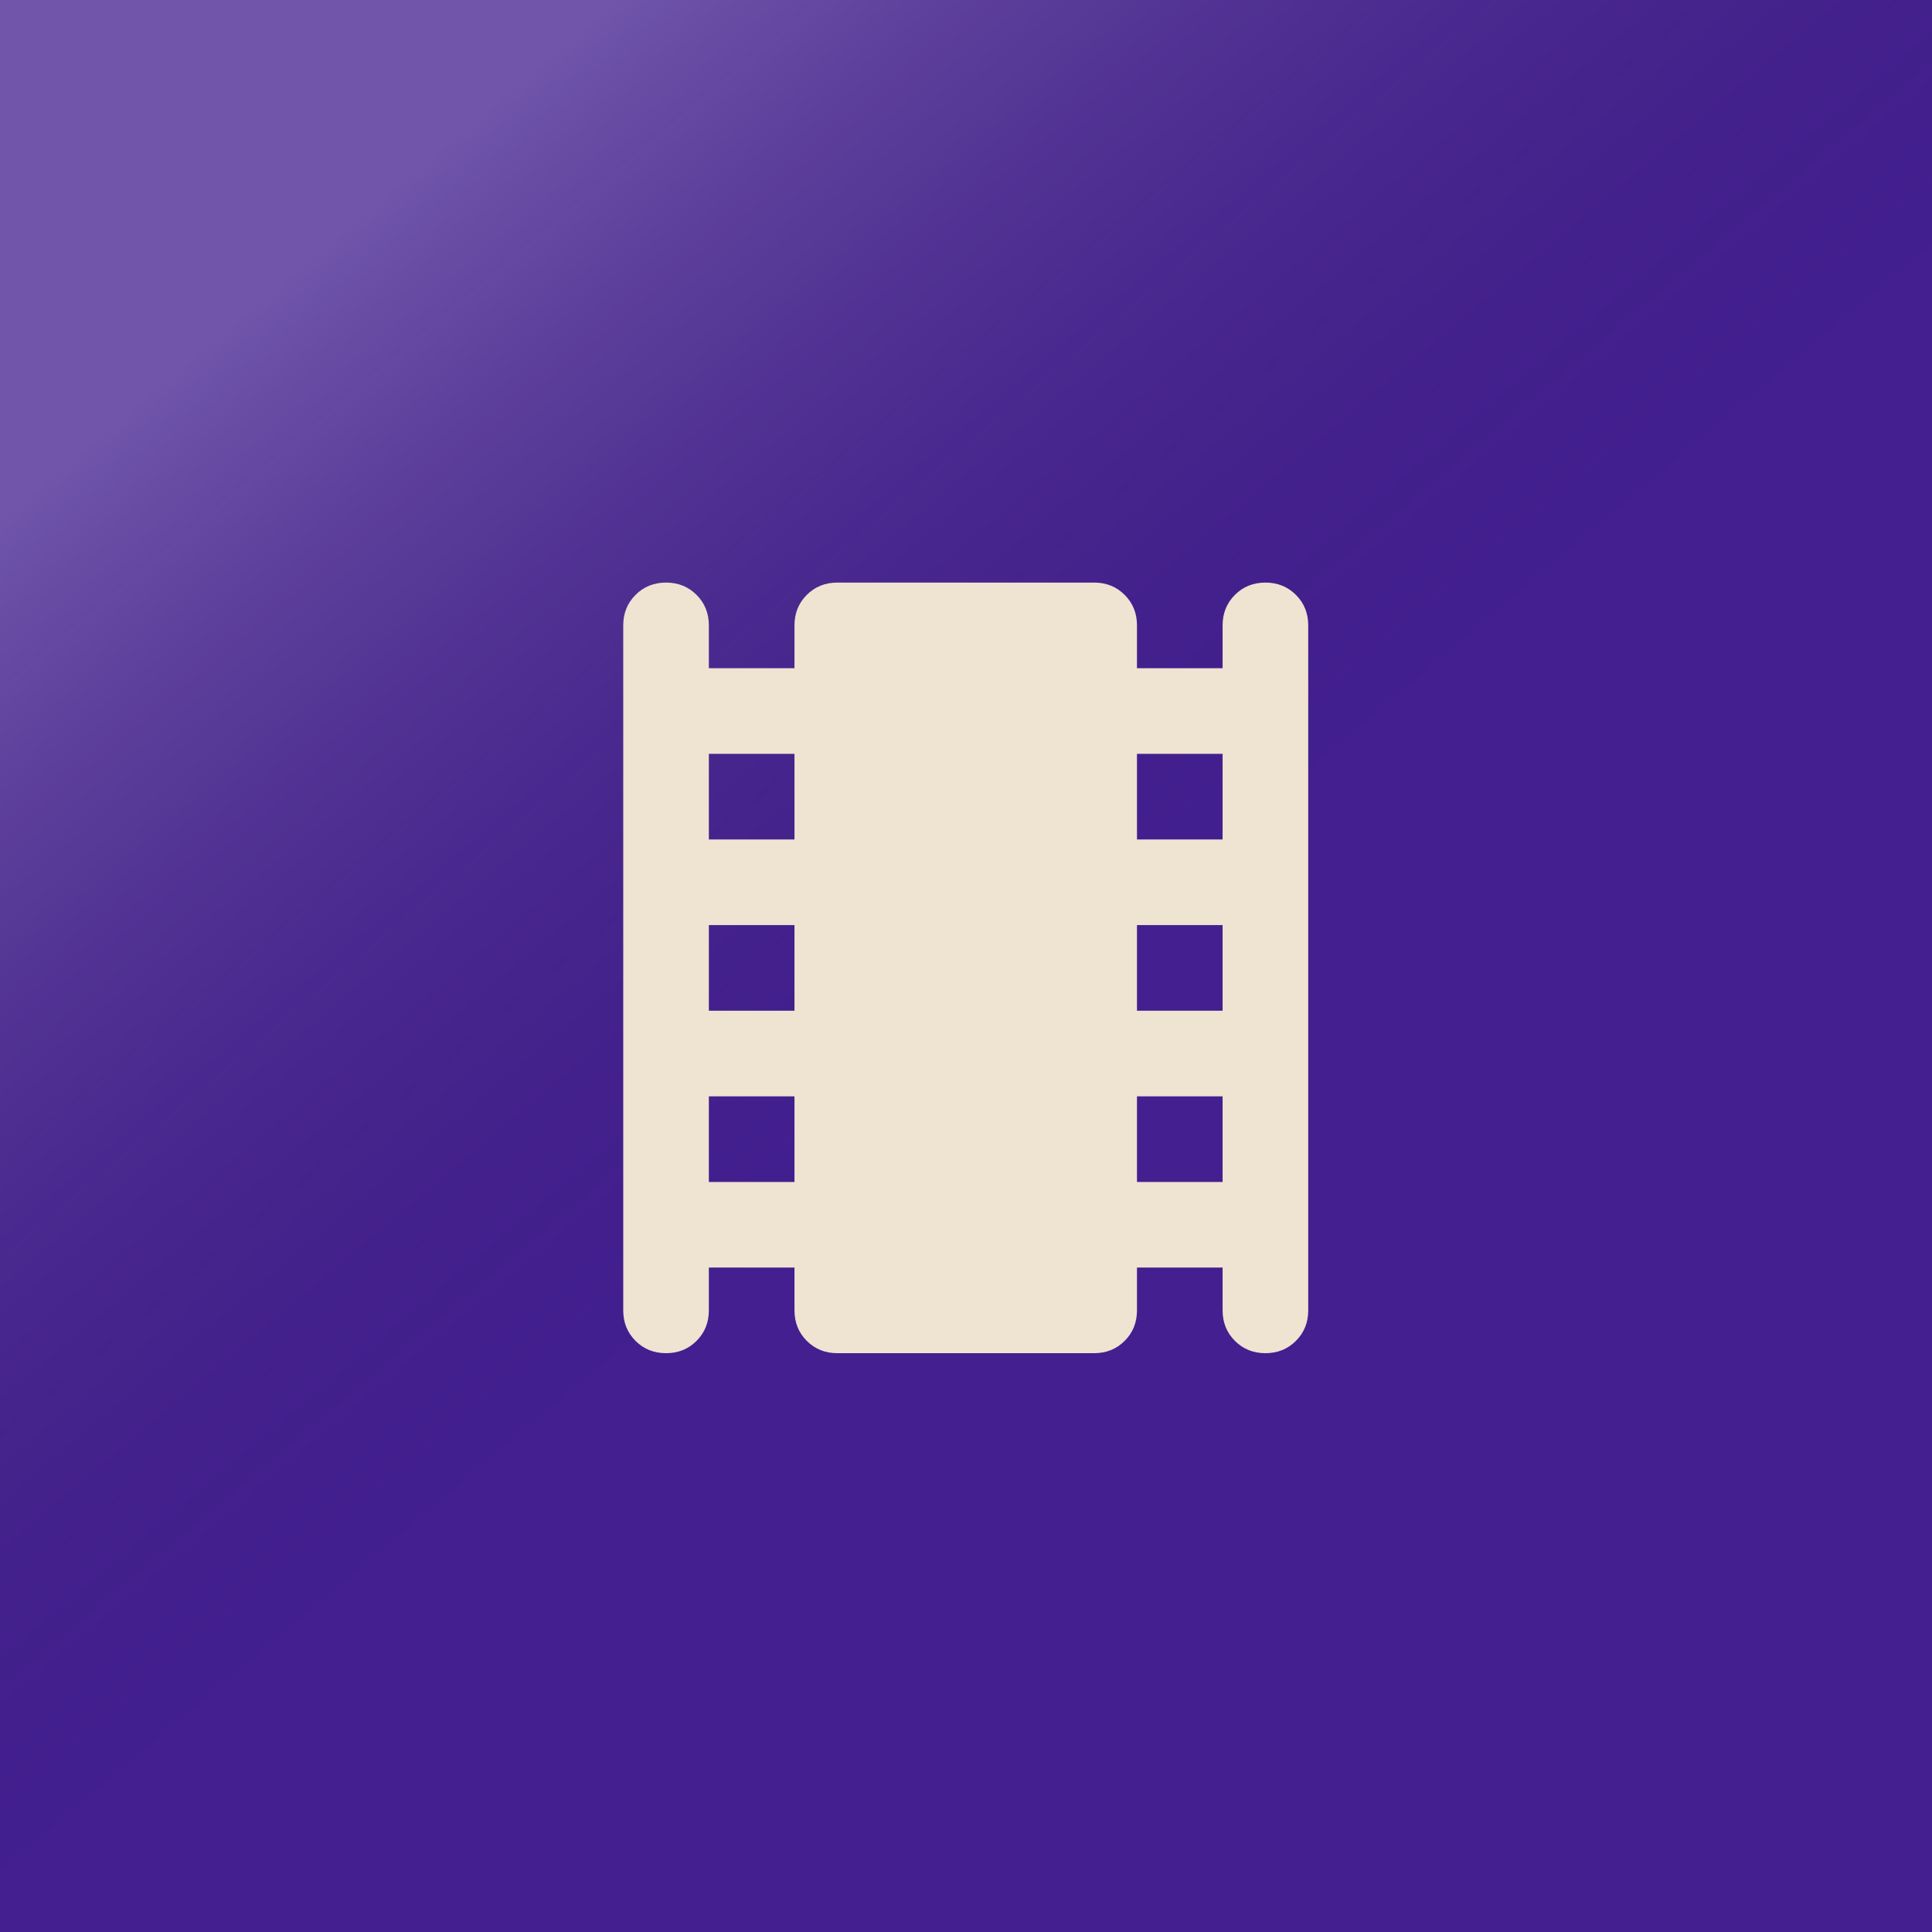
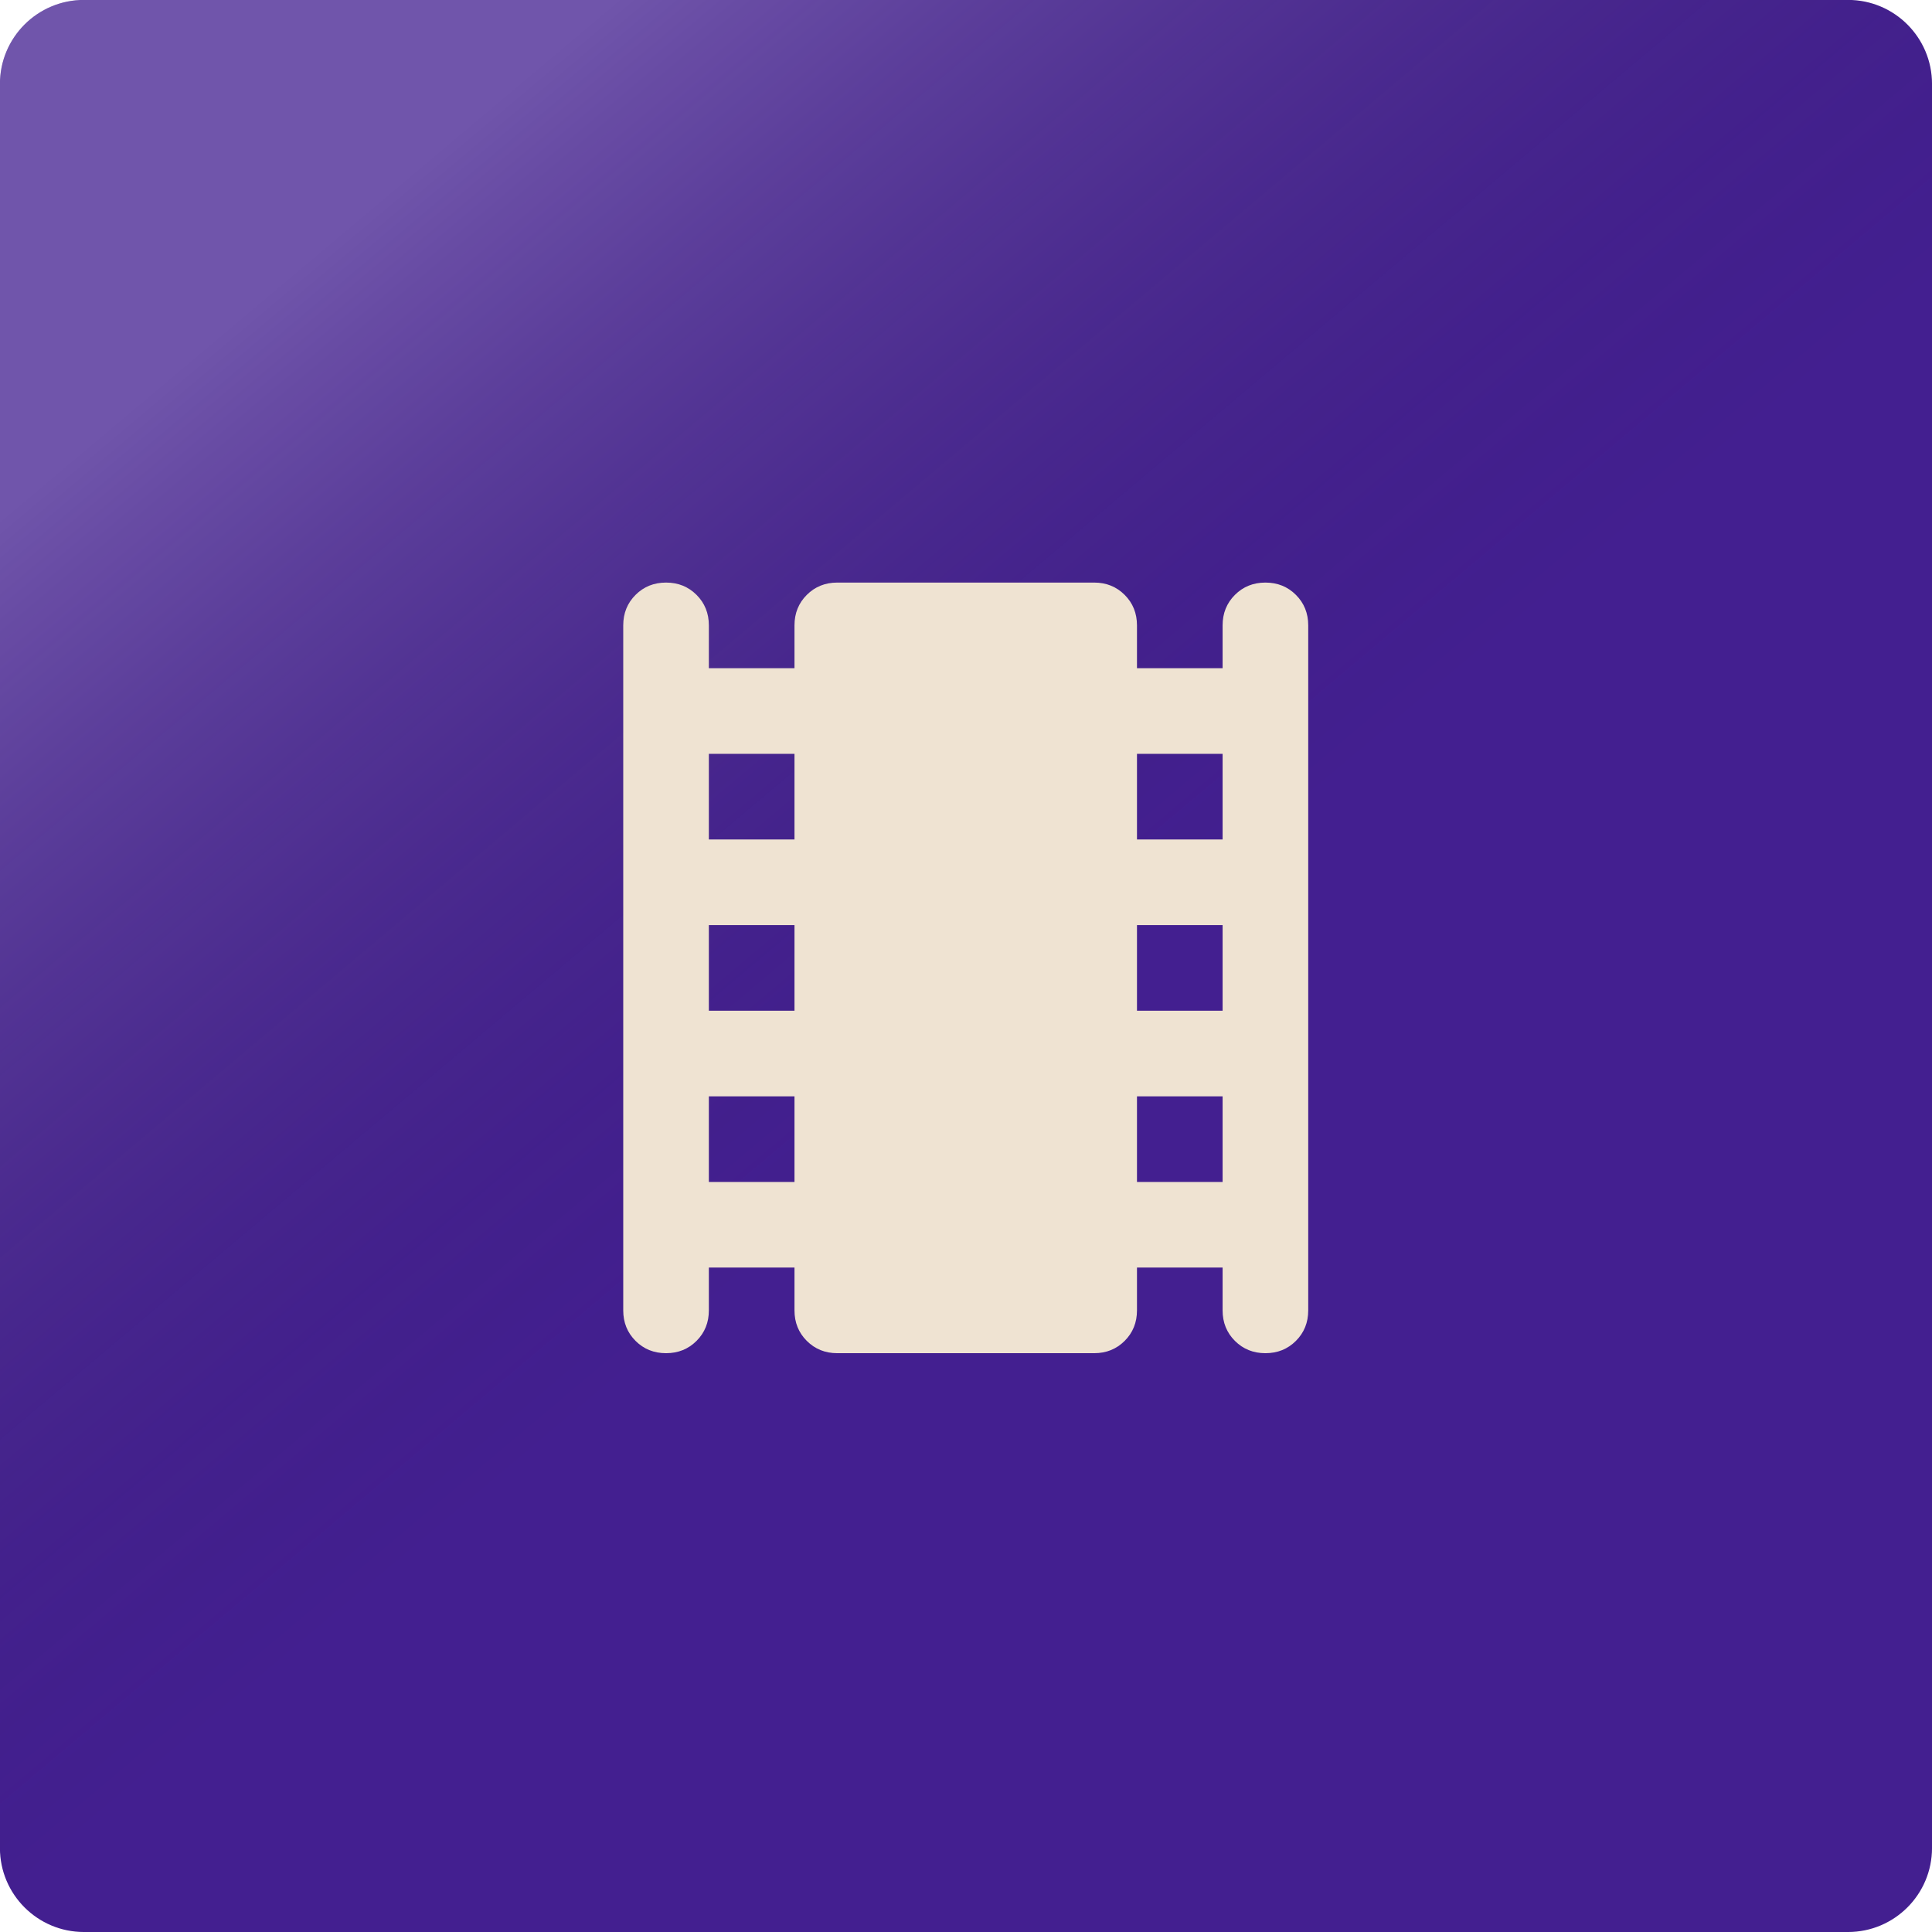
<svg xmlns="http://www.w3.org/2000/svg" viewBox="-203.968 -203.966 919.882 919.961">
  <defs>
    <linearGradient id="overlay-grad" x1="18%" y1="12%" x2="82%" y2="88%">
      <stop offset="0" stop-color="rgba(255, 255, 255, 0.24)" stop-opacity="1" />
      <stop offset="0.55" stop-color="rgba(11, 7, 16, 0)" stop-opacity="1" />
    </linearGradient>
  </defs>
-   <rect width="920" height="920" fill="rgb(67, 31, 144)" x="-204" y="-204" />
-   <rect width="920" height="920" fill="url(#overlay-grad)" x="-204" y="-204" />
+   <rect width="920" rx="40" height="920" fill="rgb(67, 31, 144)" x="-204" y="-204" />
+   <rect width="920" rx="40" height="920" fill="url(#overlay-grad)" x="-204" y="-204" />
  <path d="M 133.569 399.612 L 133.569 419.998 C 133.569 425.774 131.616 430.616 127.708 434.523 C 123.799 438.43 118.959 440.384 113.184 440.384 C 107.409 440.384 102.567 438.43 98.659 434.523 C 94.75 430.616 92.798 425.774 92.798 419.998 L 92.798 93.825 C 92.798 88.049 94.75 83.206 98.659 79.3 C 102.567 75.395 107.409 73.438 113.184 73.438 C 118.959 73.438 123.799 75.395 127.708 79.3 C 131.616 83.206 133.569 88.049 133.569 93.825 L 133.569 114.21 L 174.341 114.21 L 174.341 93.825 C 174.341 88.049 176.295 83.206 180.201 79.3 C 184.11 75.395 188.951 73.438 194.728 73.438 L 317.042 73.438 C 322.817 73.438 327.659 75.395 331.566 79.3 C 335.474 83.206 337.427 88.049 337.427 93.825 L 337.427 114.21 L 378.199 114.21 L 378.199 93.825 C 378.199 88.049 380.153 83.206 384.06 79.3 C 387.968 75.395 392.809 73.438 398.585 73.438 C 404.361 73.438 409.202 75.395 413.11 79.3 C 417.017 83.206 418.971 88.049 418.971 93.825 L 418.971 419.998 C 418.971 425.774 417.017 430.616 413.11 434.523 C 409.202 438.43 404.361 440.384 398.585 440.384 C 392.809 440.384 387.968 438.43 384.06 434.523 C 380.153 430.616 378.199 425.774 378.199 419.998 L 378.199 399.612 L 337.427 399.612 L 337.427 419.998 C 337.427 425.774 335.474 430.616 331.566 434.523 C 327.659 438.43 322.817 440.384 317.042 440.384 L 194.728 440.384 C 188.951 440.384 184.11 438.43 180.201 434.523 C 176.295 430.616 174.341 425.774 174.341 419.998 L 174.341 399.612 L 133.569 399.612 Z M 133.569 358.841 L 174.341 358.841 L 174.341 318.07 L 133.569 318.07 L 133.569 358.841 Z M 133.569 277.298 L 174.341 277.298 L 174.341 236.526 L 133.569 236.526 L 133.569 277.298 Z M 133.569 195.755 L 174.341 195.755 L 174.341 154.982 L 133.569 154.982 L 133.569 195.755 Z M 337.427 358.841 L 378.199 358.841 L 378.199 318.07 L 337.427 318.07 L 337.427 358.841 Z M 337.427 277.298 L 378.199 277.298 L 378.199 236.526 L 337.427 236.526 L 337.427 277.298 Z M 337.427 195.755 L 378.199 195.755 L 378.199 154.982 L 337.427 154.982 L 337.427 195.755 Z" fill="rgb(239,227,210)" />
</svg>
